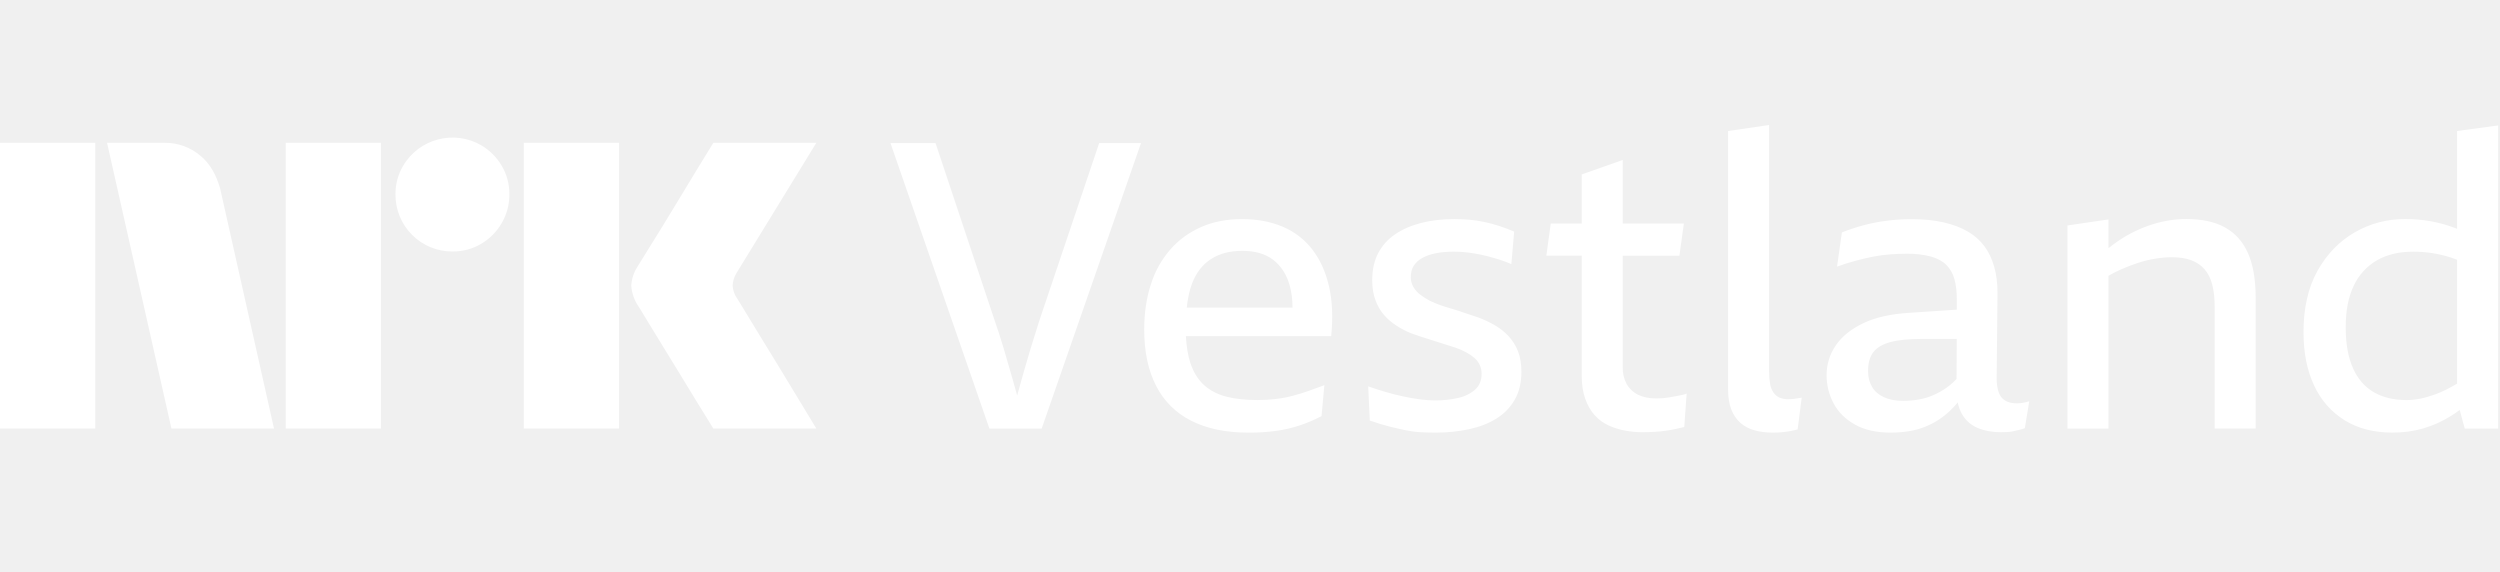
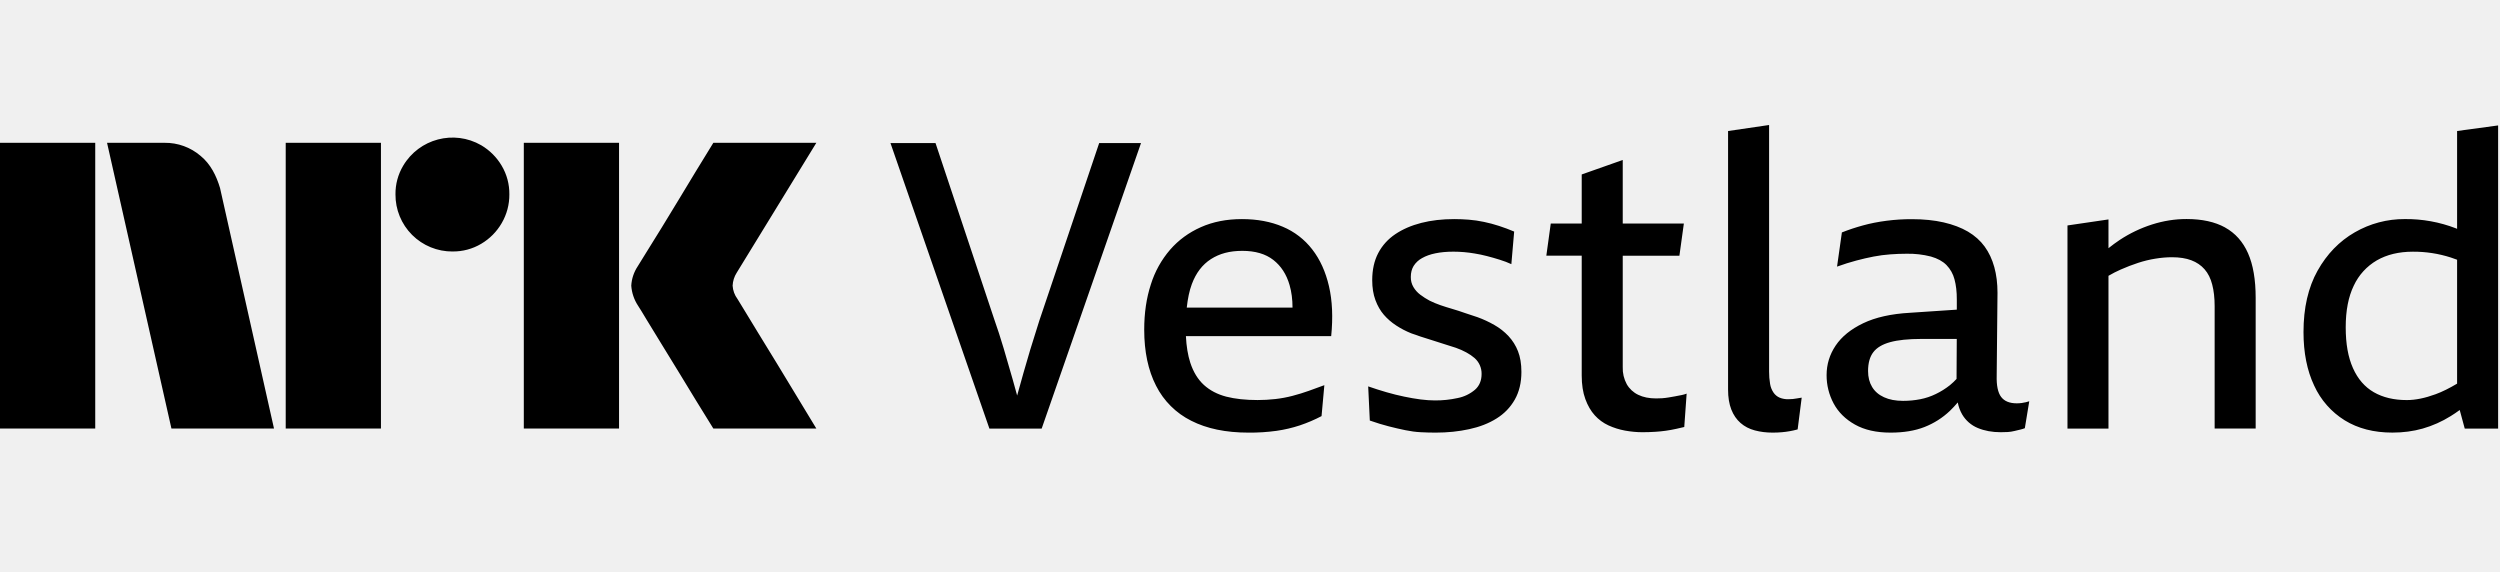
- <svg xmlns="http://www.w3.org/2000/svg" viewBox="0 0 105 24">
-   <path fill="#fff" d="M0 17.998v-12h4v12zm9.244-10.09 2.264 10.09H7.2l-2.704-12h2.417a2.28 2.28 0 0 1 1.513.55c.42.346.66.827.819 1.36M12 17.999v-12h4v12zm7.01-7.436a2.382 2.382 0 0 1-2.4-2.4 2.3 2.3 0 0 1 .322-1.2A2.41 2.41 0 0 1 20.21 6.1c.356.21.653.506.862.862.215.363.326.778.321 1.2a2.35 2.35 0 0 1-.321 1.208 2.4 2.4 0 0 1-.862.87 2.3 2.3 0 0 1-1.2.322M22 17.998v-12h4v12zm8.974-5.442q.015.018.253.414.237.396.617 1.014a316 316 0 0 1 1.597 2.62q.37.617.845 1.394H29.96q-.405-.66-.736-1.192t-.7-1.149q-.372-.615-.736-1.2-.363-.584-.625-1.022-.262-.44-.363-.592a1.75 1.75 0 0 1-.287-.845c.016-.29.11-.57.27-.811q.1-.17.371-.6.27-.43.634-1.022.363-.592.736-1.209l.7-1.157.736-1.2h4.326l-3.346 5.458a1.1 1.1 0 0 0-.17.541c.012.202.083.396.204.558M46.165 6.01h1.757L43.75 18.001h-2.195L37.4 6.01h1.892l2.465 7.397q.203.574.397 1.225.195.65.38 1.309l.186.672a90 90 0 0 1 .549-1.922q.195-.642.38-1.216zm9.652 6.012q.212.912.093 2.095h-6.102q.032.645.183 1.114.194.591.574.938.38.345.937.49.557.143 1.317.143.372 0 .744-.042.371-.042.726-.135.354-.093.684-.211l.65-.237-.118 1.3a6.3 6.3 0 0 1-.912.389 5.7 5.7 0 0 1-.971.228 8 8 0 0 1-1.191.076q-1.419 0-2.398-.498a3.3 3.3 0 0 1-1.478-1.47q-.498-.97-.498-2.356 0-1.047.279-1.9a4.1 4.1 0 0 1 .81-1.46q.532-.609 1.292-.946.76-.338 1.723-.338t1.714.32a3.06 3.06 0 0 1 1.241.955q.49.633.701 1.545m-5.759-.092c-.104.275-.172.61-.214.988h4.442c0-.338-.04-.656-.124-.946q-.194-.675-.684-1.056-.49-.38-1.3-.38c-.54 0-.957.116-1.318.346q-.54.346-.802 1.048m13.3 2.187a2.5 2.5 0 0 0-.591-.465 4.5 4.5 0 0 0-.71-.33q-.27-.083-.531-.176a9 9 0 0 0-.524-.17q-.261-.075-.507-.16a4 4 0 0 1-.447-.186 3 3 0 0 1-.397-.253 1.1 1.1 0 0 1-.287-.32.8.8 0 0 1-.11-.423q0-.27.118-.464a.96.96 0 0 1 .355-.33q.236-.135.566-.202.33-.068.751-.068a5.3 5.3 0 0 1 .887.076q.263.042.524.11.26.067.532.152.27.084.49.186l.118-1.368a8 8 0 0 0-.634-.237 6 6 0 0 0-.633-.169 5 5 0 0 0-.633-.093 8 8 0 0 0-.617-.025q-.76 0-1.385.16-.624.16-1.09.473-.464.313-.717.794t-.253 1.14q0 .473.135.836t.355.617.515.447q.296.195.633.33a15 15 0 0 0 .785.261 31 31 0 0 1 .744.237q.177.06.346.11.236.083.439.194.202.11.346.236a.87.87 0 0 1 .296.667q0 .423-.28.667a1.6 1.6 0 0 1-.725.347 4.3 4.3 0 0 1-.955.1q-.27 0-.6-.041a9 9 0 0 1-.692-.119q-.363-.075-.743-.185t-.768-.245l.068 1.435q.439.153.802.245.363.093.692.16.33.069.642.085.313.017.633.017.744 0 1.402-.144.66-.142 1.148-.447.49-.304.769-.794t.279-1.165q0-.507-.144-.87a2 2 0 0 0-.397-.633m7.018 2.525-.288.05a3 3 0 0 1-.278.034q-.135.009-.254.008-.439 0-.751-.152a1.1 1.1 0 0 1-.482-.447 1.4 1.4 0 0 1-.168-.718V10.74h2.38l.187-1.351h-2.567V6.719l-1.723.608v2.06h-1.3l-.186 1.352h1.486v5.033q0 .574.152.988.151.414.397.684.245.27.574.422.33.152.7.22.372.067.727.067.27 0 .532-.017a5.5 5.5 0 0 0 .895-.126q.195-.043.33-.076l.1-1.402a1.3 1.3 0 0 1-.202.059 7 7 0 0 1-.261.05m4.914.118q-.076.008-.177.008a.9.9 0 0 1-.372-.067.6.6 0 0 1-.253-.211.9.9 0 0 1-.144-.364 3 3 0 0 1-.042-.523V5.25l-1.723.253v10.86q0 .49.136.836t.388.566.6.312q.345.093.751.093.203 0 .389-.017a3.7 3.7 0 0 0 .658-.118l.17-1.334-.204.033q-.1.017-.177.026m9.652.16a1.5 1.5 0 0 0 .287-.067l-.186 1.131a1.3 1.3 0 0 1-.194.06q-.11.024-.245.058t-.278.043a5 5 0 0 1-.296.008q-.54 0-.963-.177a1.36 1.36 0 0 1-.658-.574 1.6 1.6 0 0 1-.183-.499 5 5 0 0 1-.332.355q-.465.44-1.064.676-.6.236-1.427.236-.895 0-1.495-.338-.6-.337-.895-.886a2.5 2.5 0 0 1-.296-1.191q0-.675.38-1.241.381-.566 1.157-.938.777-.372 1.96-.439l1.972-.132v-.422q.002-.49-.098-.853a1.34 1.34 0 0 0-.338-.6q-.236-.237-.65-.355a3.8 3.8 0 0 0-1.022-.118q-.338 0-.684.026a6 6 0 0 0-.7.092q-.355.068-.735.17-.38.1-.803.253l.203-1.436q.422-.168.887-.295.465-.128.988-.195a8 8 0 0 1 1.064-.067q.743 0 1.334.135.591.136 1.022.388.43.255.7.625.27.372.406.862.135.489.135 1.08l-.034 3.48q-.017.624.186.895.203.27.659.27.1 0 .236-.017zm-2.767-1.01.009-1.675h-1.478q-.828 0-1.318.135-.489.134-.709.422-.22.287-.22.794 0 .388.17.667.168.28.498.43.33.153.802.153.372 0 .718-.068.346-.067.658-.22.313-.15.591-.37.148-.121.282-.266zm11.28-6.356q-.644-.355-1.622-.355-.726 0-1.444.228a5.5 5.5 0 0 0-1.36.65c-.163.107-.32.226-.473.347V9.216l-1.722.253V18h1.722v-6.416a5 5 0 0 1 .516-.264q.363-.16.726-.279t.726-.177q.363-.06.7-.06.474 0 .811.127t.558.38.32.642q.102.388.102.912v5.134h1.723V12.51q0-1.148-.321-1.874t-.963-1.081m11.467-4.287V18h-1.402l-.211-.78q-.19.14-.38.257a4.6 4.6 0 0 1-1.174.523q-.6.17-1.275.169-1.165 0-2.001-.515a3.35 3.35 0 0 1-1.284-1.461q-.447-.946-.447-2.246 0-1.52.59-2.576.592-1.055 1.563-1.613a4.15 4.15 0 0 1 2.102-.557 5.8 5.8 0 0 1 2.145.388q.025.01.051.023v-4.11zm-1.723 10.845v-5.204c-.087-.031-.18-.068-.262-.093a5.1 5.1 0 0 0-1.596-.245q-.878 0-1.511.363a2.4 2.4 0 0 0-.971 1.064q-.339.7-.338 1.748c0 .698.101 1.258.304 1.714q.304.684.878 1.014t1.385.329q.54 0 1.207-.245c.285-.104.586-.256.904-.445" />
+ <svg xmlns="http://www.w3.org/2000/svg" viewBox="0 0 105 24" fill="currentColor">
+   <path d="M0 17.998v-12h4v12zm9.244-10.09 2.264 10.09H7.2l-2.704-12h2.417a2.28 2.28 0 0 1 1.513.55c.42.346.66.827.819 1.36M12 17.999v-12h4v12zm7.01-7.436a2.382 2.382 0 0 1-2.4-2.4 2.3 2.3 0 0 1 .322-1.2A2.41 2.41 0 0 1 20.21 6.1c.356.21.653.506.862.862.215.363.326.778.321 1.2a2.35 2.35 0 0 1-.321 1.208 2.4 2.4 0 0 1-.862.87 2.3 2.3 0 0 1-1.2.322M22 17.998v-12h4v12zm8.974-5.442q.015.018.253.414.237.396.617 1.014a316 316 0 0 1 1.597 2.62q.37.617.845 1.394H29.96q-.405-.66-.736-1.192t-.7-1.149q-.372-.615-.736-1.2-.363-.584-.625-1.022-.262-.44-.363-.592a1.75 1.75 0 0 1-.287-.845c.016-.29.11-.57.27-.811q.1-.17.371-.6.27-.43.634-1.022.363-.592.736-1.209l.7-1.157.736-1.2h4.326l-3.346 5.458a1.1 1.1 0 0 0-.17.541c.012.202.083.396.204.558M46.165 6.01h1.757L43.75 18.001h-2.195L37.4 6.01h1.892l2.465 7.397q.203.574.397 1.225.195.65.38 1.309l.186.672a90 90 0 0 1 .549-1.922q.195-.642.38-1.216zm9.652 6.012q.212.912.093 2.095h-6.102q.032.645.183 1.114.194.591.574.938.38.345.937.49.557.143 1.317.143.372 0 .744-.042.371-.042.726-.135.354-.093.684-.211l.65-.237-.118 1.3a6.3 6.3 0 0 1-.912.389 5.7 5.7 0 0 1-.971.228 8 8 0 0 1-1.191.076q-1.419 0-2.398-.498a3.3 3.3 0 0 1-1.478-1.47q-.498-.97-.498-2.356 0-1.047.279-1.9a4.1 4.1 0 0 1 .81-1.46q.532-.609 1.292-.946.76-.338 1.723-.338t1.714.32a3.06 3.06 0 0 1 1.241.955q.49.633.701 1.545m-5.759-.092c-.104.275-.172.61-.214.988h4.442c0-.338-.04-.656-.124-.946q-.194-.675-.684-1.056-.49-.38-1.3-.38c-.54 0-.957.116-1.318.346q-.54.346-.802 1.048m13.3 2.187a2.5 2.5 0 0 0-.591-.465 4.5 4.5 0 0 0-.71-.33q-.27-.083-.531-.176a9 9 0 0 0-.524-.17q-.261-.075-.507-.16a4 4 0 0 1-.447-.186 3 3 0 0 1-.397-.253 1.1 1.1 0 0 1-.287-.32.8.8 0 0 1-.11-.423q0-.27.118-.464a.96.96 0 0 1 .355-.33q.236-.135.566-.202.33-.068.751-.068a5.3 5.3 0 0 1 .887.076q.263.042.524.11.26.067.532.152.27.084.49.186l.118-1.368a8 8 0 0 0-.634-.237 6 6 0 0 0-.633-.169 5 5 0 0 0-.633-.093 8 8 0 0 0-.617-.025q-.76 0-1.385.16-.624.16-1.09.473-.464.313-.717.794t-.253 1.14q0 .473.135.836t.355.617.515.447q.296.195.633.33a15 15 0 0 0 .785.261 31 31 0 0 1 .744.237q.177.06.346.11.236.083.439.194.202.11.346.236a.87.87 0 0 1 .296.667q0 .423-.28.667a1.6 1.6 0 0 1-.725.347 4.3 4.3 0 0 1-.955.1q-.27 0-.6-.041a9 9 0 0 1-.692-.119q-.363-.075-.743-.185t-.768-.245l.068 1.435q.439.153.802.245.363.093.692.16.33.069.642.085.313.017.633.017.744 0 1.402-.144.66-.142 1.148-.447.49-.304.769-.794t.279-1.165q0-.507-.144-.87a2 2 0 0 0-.397-.633m7.018 2.525-.288.05a3 3 0 0 1-.278.034q-.135.009-.254.008-.439 0-.751-.152a1.1 1.1 0 0 1-.482-.447 1.4 1.4 0 0 1-.168-.718V10.74h2.38l.187-1.351h-2.567V6.719l-1.723.608v2.06h-1.3l-.186 1.352h1.486v5.033q0 .574.152.988.151.414.397.684.245.27.574.422.33.152.7.22.372.067.727.067.27 0 .532-.017a5.5 5.5 0 0 0 .895-.126q.195-.043.33-.076l.1-1.402a1.3 1.3 0 0 1-.202.059 7 7 0 0 1-.261.05m4.914.118q-.076.008-.177.008a.9.9 0 0 1-.372-.067.6.6 0 0 1-.253-.211.9.9 0 0 1-.144-.364 3 3 0 0 1-.042-.523V5.25l-1.723.253v10.86q0 .49.136.836t.388.566.6.312q.345.093.751.093.203 0 .389-.017a3.7 3.7 0 0 0 .658-.118l.17-1.334-.204.033q-.1.017-.177.026m9.652.16a1.5 1.5 0 0 0 .287-.067l-.186 1.131a1.3 1.3 0 0 1-.194.06q-.11.024-.245.058t-.278.043a5 5 0 0 1-.296.008q-.54 0-.963-.177a1.36 1.36 0 0 1-.658-.574 1.6 1.6 0 0 1-.183-.499 5 5 0 0 1-.332.355q-.465.44-1.064.676-.6.236-1.427.236-.895 0-1.495-.338-.6-.337-.895-.886a2.5 2.5 0 0 1-.296-1.191q0-.675.38-1.241.381-.566 1.157-.938.777-.372 1.96-.439l1.972-.132v-.422q.002-.49-.098-.853a1.34 1.34 0 0 0-.338-.6q-.236-.237-.65-.355a3.8 3.8 0 0 0-1.022-.118q-.338 0-.684.026a6 6 0 0 0-.7.092q-.355.068-.735.17-.38.1-.803.253l.203-1.436q.422-.168.887-.295.465-.128.988-.195a8 8 0 0 1 1.064-.067q.743 0 1.334.135.591.136 1.022.388.43.255.7.625.27.372.406.862.135.489.135 1.08l-.034 3.48q-.017.624.186.895.203.27.659.27.1 0 .236-.017zm-2.767-1.01.009-1.675h-1.478q-.828 0-1.318.135-.489.134-.709.422-.22.287-.22.794 0 .388.17.667.168.28.498.43.33.153.802.153.372 0 .718-.068.346-.067.658-.22.313-.15.591-.37.148-.121.282-.266zm11.28-6.356q-.644-.355-1.622-.355-.726 0-1.444.228a5.5 5.5 0 0 0-1.36.65c-.163.107-.32.226-.473.347V9.216l-1.722.253V18h1.722v-6.416a5 5 0 0 1 .516-.264q.363-.16.726-.279t.726-.177q.363-.06.7-.06.474 0 .811.127t.558.38.32.642q.102.388.102.912v5.134h1.723V12.51q0-1.148-.321-1.874t-.963-1.081m11.467-4.287V18h-1.402l-.211-.78q-.19.14-.38.257a4.6 4.6 0 0 1-1.174.523q-.6.17-1.275.169-1.165 0-2.001-.515a3.35 3.35 0 0 1-1.284-1.461q-.447-.946-.447-2.246 0-1.52.59-2.576.592-1.055 1.563-1.613a4.15 4.15 0 0 1 2.102-.557 5.8 5.8 0 0 1 2.145.388q.025.01.051.023v-4.11zm-1.723 10.845v-5.204c-.087-.031-.18-.068-.262-.093a5.1 5.1 0 0 0-1.596-.245q-.878 0-1.511.363a2.4 2.4 0 0 0-.971 1.064q-.339.7-.338 1.748c0 .698.101 1.258.304 1.714q.304.684.878 1.014t1.385.329q.54 0 1.207-.245c.285-.104.586-.256.904-.445" />
</svg>
